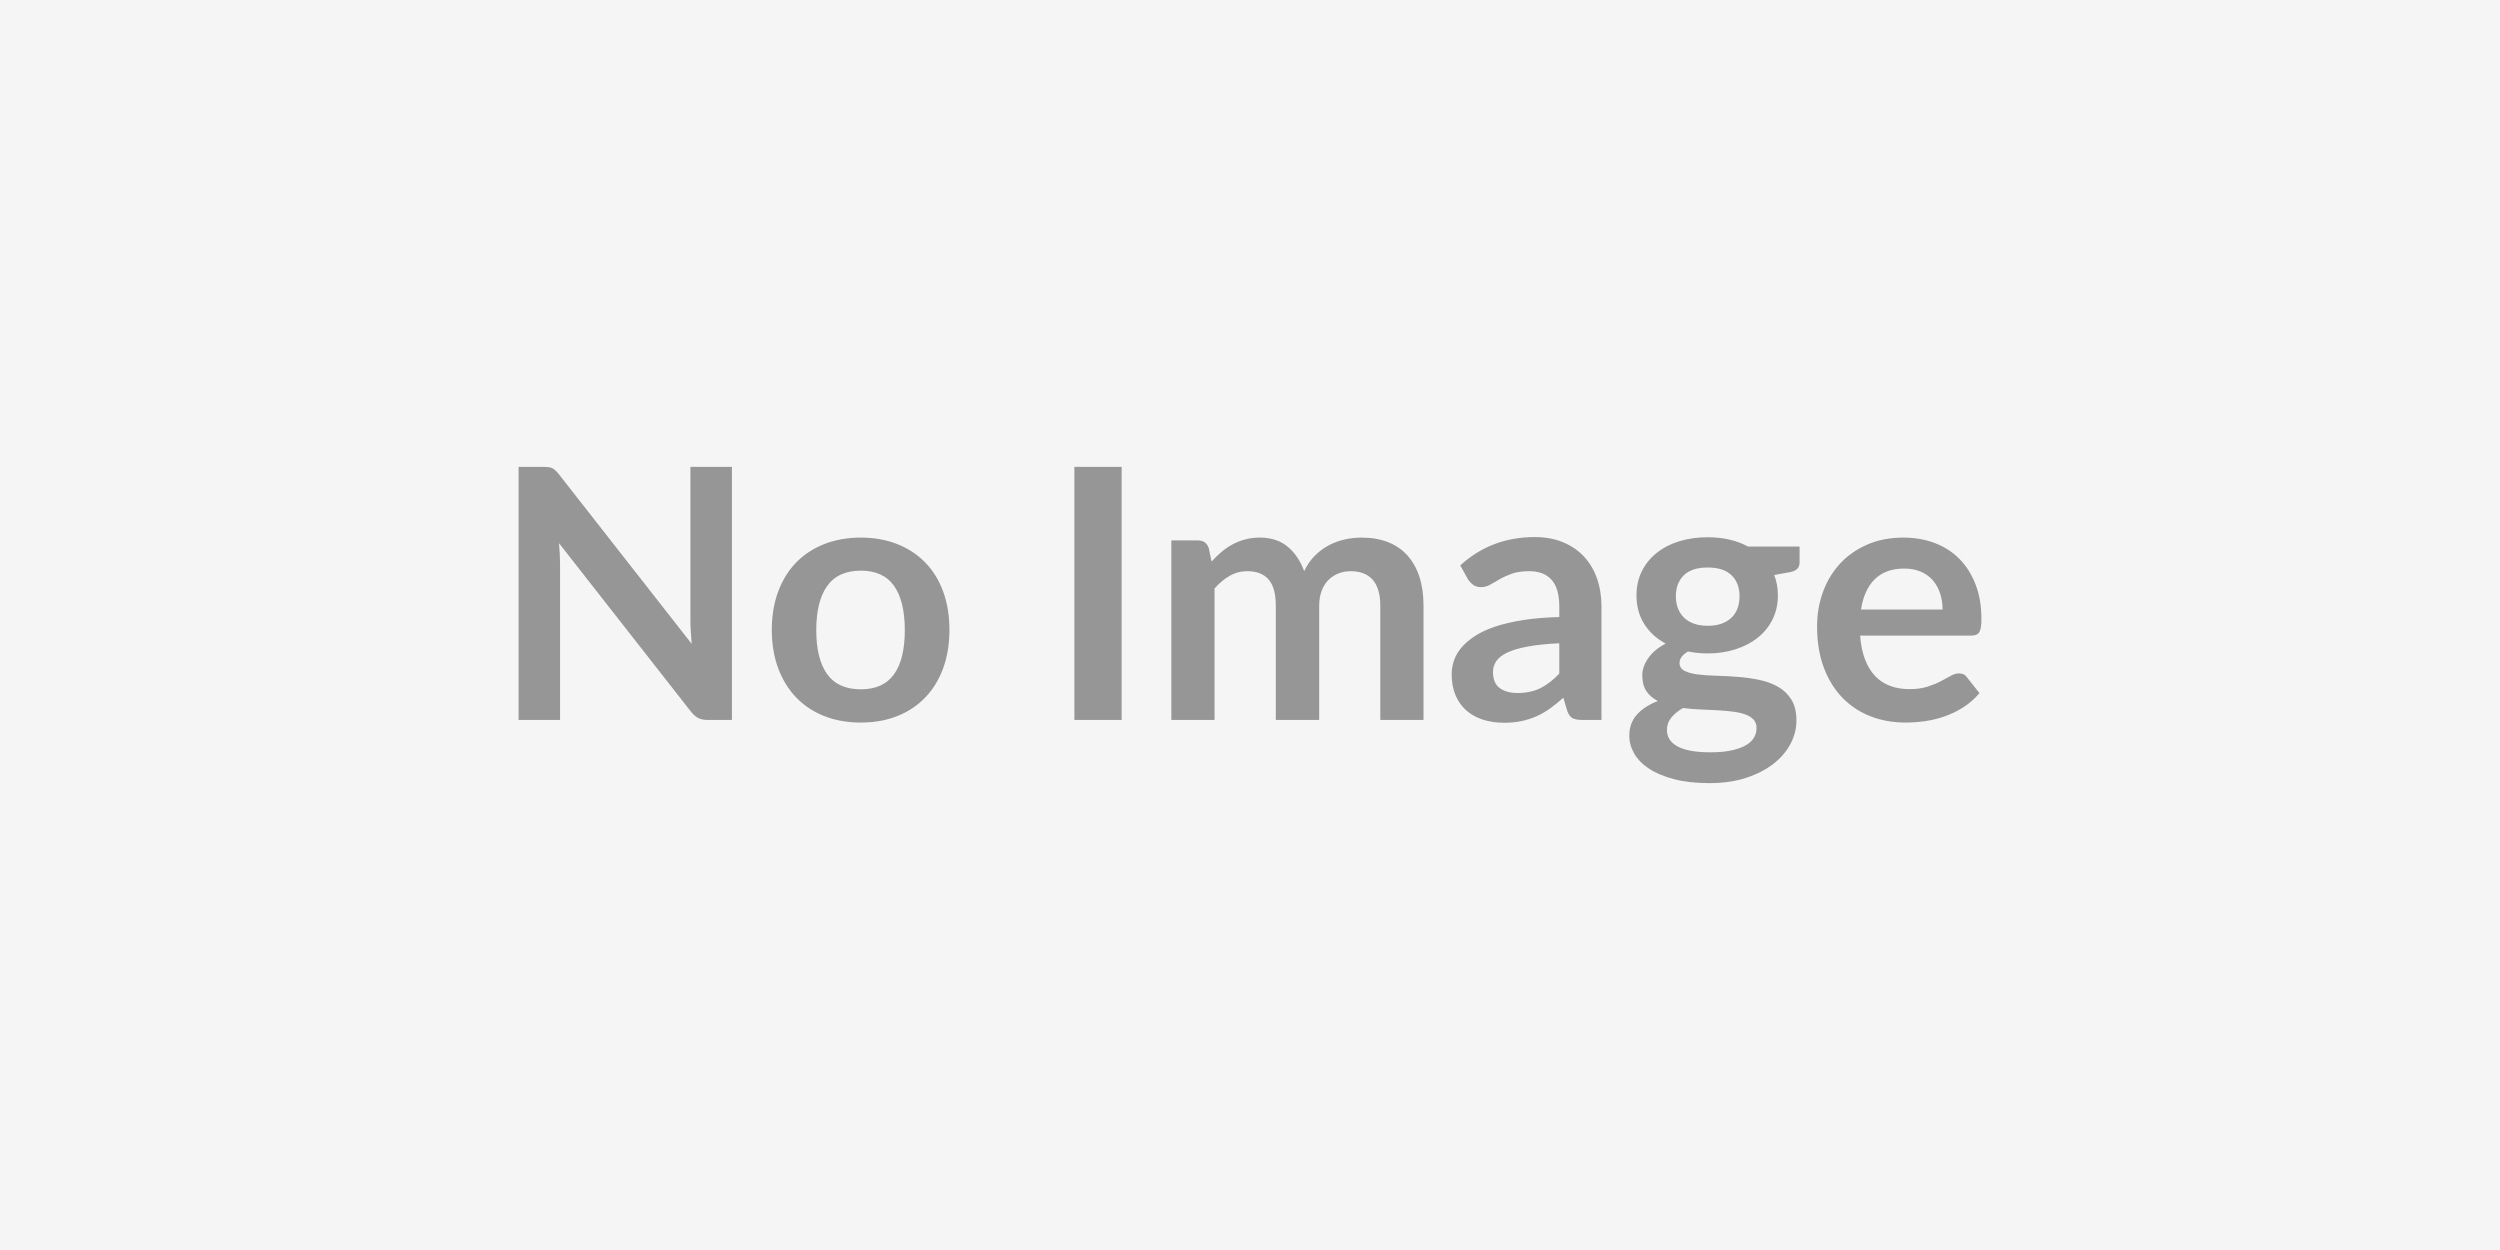
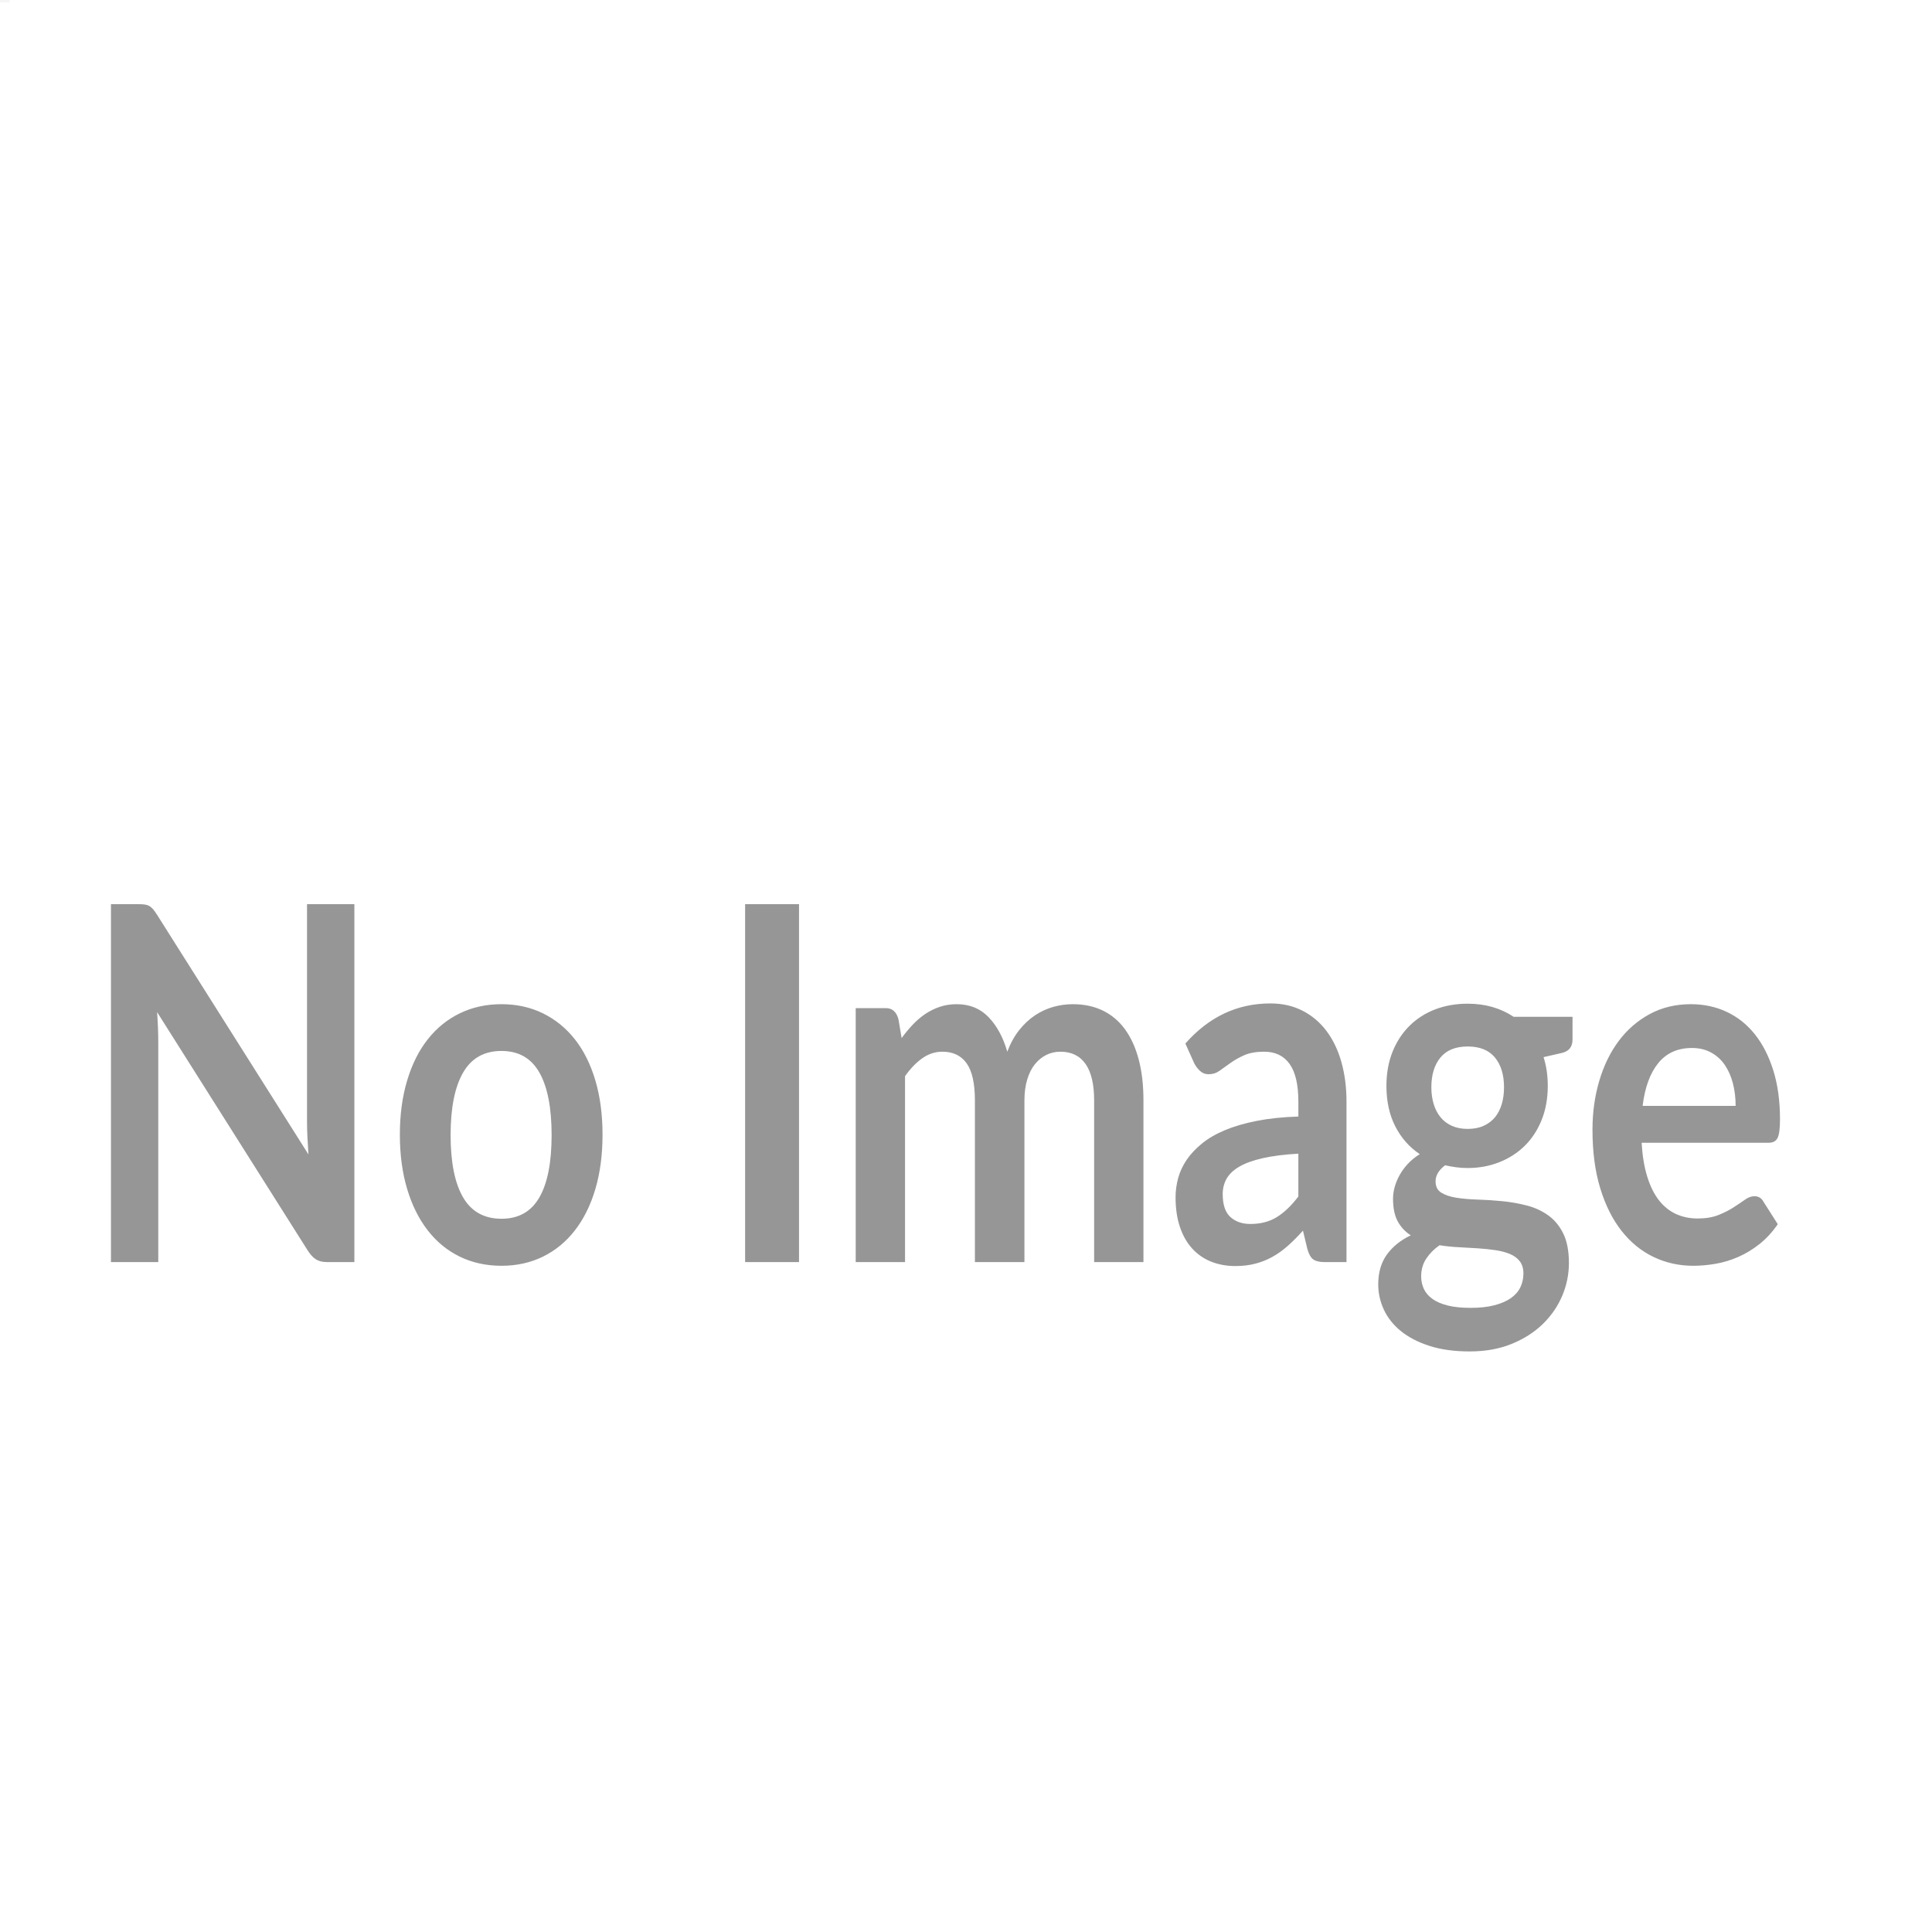
- <svg xmlns="http://www.w3.org/2000/svg" width="800" height="400" viewBox="0 0 800 400">
-   <rect width="100%" height="100%" fill="#f5f5f5" />
-   <path fill="#969696" d="M220.935 149.4h13.28v80.98h-7.73q-1.79 0-3-.59-1.2-.59-2.32-1.99l-42.28-53.98q.33 3.7.33 6.83v49.73h-13.27V149.4h7.9q.95 0 1.65.09.7.08 1.23.33.53.26 1.04.73.5.48 1.12 1.26l42.45 54.21q-.17-1.96-.28-3.86-.12-1.91-.12-3.53zm54.55 22.63q6.38 0 11.62 2.07 5.23 2.07 8.96 5.88 3.72 3.81 5.74 9.3 2.01 5.48 2.01 12.26 0 6.83-2.01 12.32-2.02 5.49-5.74 9.35-3.73 3.87-8.96 5.94-5.24 2.07-11.62 2.07-6.44 0-11.71-2.07-5.26-2.07-8.98-5.94-3.73-3.86-5.77-9.35-2.05-5.49-2.05-12.32 0-6.78 2.05-12.26 2.04-5.49 5.77-9.3 3.72-3.81 8.98-5.88 5.27-2.07 11.71-2.07m0 48.55q7.17 0 10.61-4.82 3.44-4.81 3.44-14.11 0-9.29-3.44-14.17-3.44-4.87-10.61-4.87-7.28 0-10.78 4.9t-3.5 14.14 3.5 14.09q3.5 4.84 10.78 4.84m83.44-71.18v80.98h-15.12V149.4zm29.73 80.98h-13.83v-57.46h8.46q2.69 0 3.53 2.52l.89 4.26q1.51-1.68 3.17-3.08 1.65-1.4 3.52-2.41 1.88-1.01 4.04-1.59 2.15-.59 4.73-.59 5.43 0 8.93 2.94t5.24 7.81q1.34-2.86 3.36-4.9 2.01-2.04 4.42-3.33t5.12-1.91q2.72-.61 5.46-.61 4.76 0 8.46 1.45 3.7 1.46 6.22 4.26t3.83 6.83q1.32 4.03 1.32 9.24v36.57h-13.83v-36.57q0-5.49-2.41-8.26t-7.06-2.77q-2.13 0-3.95.73t-3.19 2.1-2.15 3.44q-.79 2.07-.79 4.76v36.57h-13.89v-36.57q0-5.77-2.32-8.4t-6.8-2.63q-3.03 0-5.63 1.48-2.61 1.49-4.85 4.06zm110.32-14.84v-9.69q-5.99.28-10.08 1.04-4.08.75-6.55 1.93-2.46 1.18-3.53 2.74-1.06 1.57-1.06 3.42 0 3.64 2.16 5.21 2.15 1.57 5.62 1.57 4.26 0 7.37-1.54t6.07-4.68m-29.23-30.18-2.46-4.43q9.91-9.07 23.85-9.07 5.04 0 9.02 1.65t6.72 4.59 4.17 7.03 1.43 8.96v36.29h-6.27q-1.96 0-3.03-.59-1.06-.59-1.68-2.38l-1.23-4.14q-2.18 1.96-4.25 3.44-2.08 1.49-4.32 2.49-2.24 1.01-4.78 1.54-2.55.54-5.63.54-3.64 0-6.72-.98t-5.32-2.94-3.47-4.88q-1.24-2.91-1.24-6.77 0-2.19.73-4.34.73-2.16 2.38-4.12t4.29-3.69q2.63-1.74 6.46-3.03 3.84-1.29 8.94-2.1 5.09-.81 11.64-.98v-3.36q0-5.77-2.46-8.54t-7.11-2.77q-3.36 0-5.57.78-2.22.79-3.9 1.77t-3.05 1.76q-1.37.79-3.05.79-1.46 0-2.46-.76-1.01-.76-1.63-1.76m76.72 14.89q2.58 0 4.48-.7 1.91-.7 3.17-1.93t1.9-2.97q.64-1.73.64-3.81 0-4.25-2.54-6.74-2.55-2.5-7.65-2.5-5.09 0-7.64 2.5-2.55 2.49-2.55 6.74 0 2.02.64 3.76.65 1.73 1.91 2.99t3.19 1.96 4.45.7m15.63 32.71q0-1.68-1.01-2.75-1.01-1.06-2.75-1.65-1.73-.59-4.06-.87-2.32-.28-4.92-.42-2.61-.14-5.38-.25t-5.4-.45q-2.3 1.29-3.73 3.03-1.43 1.73-1.43 4.03 0 1.51.76 2.83.76 1.31 2.41 2.26 1.65.96 4.28 1.49t6.44.53q3.87 0 6.67-.59t4.62-1.62q1.82-1.04 2.66-2.47.84-1.42.84-3.1m-2.75-58.08h16.52v5.16q0 2.46-2.97 3.02l-5.15.95q1.18 2.97 1.18 6.5 0 4.25-1.71 7.7-1.71 3.44-4.73 5.85-3.03 2.41-7.14 3.72-4.12 1.32-8.88 1.32-1.68 0-3.25-.17-1.56-.17-3.08-.45-2.68 1.63-2.68 3.64 0 1.74 1.59 2.55 1.6.81 4.23 1.15t5.99.42 6.89.36 6.89.98 5.99 2.22q2.63 1.51 4.23 4.11 1.59 2.61 1.59 6.69 0 3.81-1.87 7.4-1.88 3.58-5.43 6.38-3.56 2.8-8.74 4.51t-11.79 1.71q-6.49 0-11.31-1.26t-8.01-3.36-4.76-4.85q-1.57-2.74-1.57-5.71 0-4.03 2.44-6.75 2.44-2.71 6.69-4.34-2.29-1.17-3.64-3.13-1.34-1.96-1.34-5.16 0-1.28.47-2.66.48-1.37 1.4-2.71.93-1.35 2.33-2.55t3.3-2.16q-4.37-2.35-6.86-6.27t-2.49-9.18q0-4.26 1.71-7.7 1.71-3.45 4.76-5.88 3.05-2.44 7.22-3.73 4.17-1.28 9.1-1.28 3.7 0 6.95.75 3.24.76 5.93 2.21m36.18 20.16h26.09q0-2.68-.75-5.06-.76-2.38-2.27-4.18-1.51-1.79-3.84-2.82-2.32-1.04-5.4-1.04-5.99 0-9.44 3.42-3.44 3.41-4.39 9.68m35.28 8.35h-35.56q.33 4.42 1.57 7.64 1.23 3.22 3.24 5.32 2.02 2.1 4.79 3.14 2.77 1.03 6.13 1.03t5.8-.78 4.26-1.74q1.82-.95 3.19-1.73 1.37-.79 2.66-.79 1.73 0 2.57 1.29l3.98 5.04q-2.3 2.69-5.15 4.51-2.86 1.82-5.97 2.91-3.1 1.09-6.32 1.54t-6.25.45q-5.99 0-11.14-1.99t-8.96-5.88-5.99-9.63q-2.19-5.74-2.19-13.3 0-5.88 1.91-11.06 1.9-5.18 5.46-9.02 3.55-3.83 8.68-6.07 5.12-2.24 11.56-2.24 5.43 0 10.02 1.73 4.6 1.74 7.9 5.07t5.18 8.18q1.88 4.84 1.88 11.06 0 3.13-.68 4.23-.67 1.09-2.57 1.09" />
+ <svg xmlns="http://www.w3.org/2000/svg" width="800" height="800" style="vector-effect: non-scaling-stroke;" stroke="null">
+   <g stroke="null">
+     <rect style="vector-effect: non-scaling-stroke;" stroke="null" id="svg_1" fill="#f5f5f5" height="1" width="4" />
+     <path stroke="null" id="svg_2" d="m127.131,374.4l19.606,0l0,148.197l-11.412,0q-2.643,0 -4.429,-1.08q-1.772,-1.08 -3.425,-3.642l-62.422,-98.786q0.487,6.771 0.487,12.499l0,91.008l-19.592,0l0,-148.197l11.663,0q1.403,0 2.436,0.165q1.033,0.146 1.816,0.604q0.782,0.476 1.535,1.336q0.738,0.878 1.654,2.306l62.672,99.206q-0.251,-3.587 -0.413,-7.064q-0.177,-3.495 -0.177,-6.46l0,-90.093zm80.537,41.414q9.419,0 17.156,3.788q7.721,3.788 13.228,10.761q5.492,6.972 8.474,17.019q2.968,10.029 2.968,22.436q0,12.499 -2.968,22.546q-2.982,10.047 -8.474,17.111q-5.507,7.082 -13.228,10.87q-7.736,3.788 -17.156,3.788q-9.508,0 -17.288,-3.788q-7.766,-3.788 -13.258,-10.87q-5.507,-7.064 -8.519,-17.111q-3.027,-10.047 -3.027,-22.546q0,-12.408 3.027,-22.436q3.012,-10.047 8.519,-17.019q5.492,-6.972 13.258,-10.761q7.781,-3.788 17.288,-3.788m0,88.848q10.586,0 15.664,-8.821q5.079,-8.802 5.079,-25.822q0,-17.001 -5.079,-25.932q-5.079,-8.912 -15.664,-8.912q-10.748,0 -15.915,8.967t-5.167,25.877t5.167,25.785q5.167,8.857 15.915,8.857m123.189,-130.262l0,148.197l-22.323,0l0,-148.197l22.323,0zm43.893,148.197l-20.418,0l0,-105.154l12.49,0q3.971,0 5.212,4.612l1.314,7.796q2.229,-3.074 4.68,-5.637q2.436,-2.562 5.197,-4.41q2.776,-1.848 5.965,-2.91q3.174,-1.08 6.983,-1.08q8.017,0 13.184,5.38t7.736,14.293q1.978,-5.234 4.961,-8.967q2.968,-3.733 6.526,-6.094t7.559,-3.495q4.016,-1.116 8.061,-1.116q7.028,0 12.49,2.654q5.463,2.672 9.183,7.796t5.655,12.499q1.949,7.375 1.949,16.91l0,66.925l-20.418,0l0,-66.925q0,-10.047 -3.558,-15.116t-10.423,-5.069q-3.145,0 -5.832,1.336t-4.71,3.843t-3.174,6.295q-1.166,3.788 -1.166,8.711l0,66.925l-20.507,0l0,-66.925q0,-10.559 -3.425,-15.372t-10.039,-4.813q-4.473,0 -8.312,2.708q-3.853,2.727 -7.16,7.43l0,76.971zm162.875,-27.158l0,-17.733q-8.844,0.512 -14.882,1.903q-6.024,1.373 -9.67,3.532q-3.632,2.159 -5.212,5.014q-1.565,2.873 -1.565,6.259q0,6.661 3.189,9.534q3.174,2.873 8.297,2.873q6.289,0 10.881,-2.818t8.962,-8.565m-43.155,-55.231l-3.632,-8.107q14.631,-16.598 35.212,-16.598q7.441,0 13.317,3.02t9.921,8.4t6.157,12.865t2.111,16.397l0,66.412l-9.257,0q-2.894,0 -4.473,-1.08q-1.565,-1.08 -2.48,-4.355l-1.816,-7.576q-3.219,3.587 -6.275,6.295q-3.071,2.727 -6.378,4.557q-3.307,1.848 -7.057,2.818q-3.765,0.988 -8.312,0.988q-5.374,0 -9.921,-1.793t-7.854,-5.38t-5.123,-8.931q-1.831,-5.325 -1.831,-12.389q0,-4.008 1.078,-7.942q1.078,-3.953 3.514,-7.54t6.334,-6.753q3.883,-3.184 9.537,-5.545q5.669,-2.361 13.199,-3.843q7.515,-1.482 17.185,-1.793l0,-6.149q0,-10.559 -3.632,-15.629t-10.497,-5.069q-4.961,0 -8.223,1.427q-3.278,1.446 -5.758,3.239t-4.503,3.221q-2.023,1.446 -4.503,1.446q-2.156,0 -3.632,-1.391q-1.491,-1.391 -2.407,-3.221m113.268,27.249q3.809,0 6.614,-1.281q2.82,-1.281 4.68,-3.532t2.805,-5.435q0.945,-3.166 0.945,-6.972q0,-7.778 -3.75,-12.334q-3.765,-4.575 -11.294,-4.575q-7.515,0 -11.28,4.575q-3.765,4.557 -3.765,12.334q0,3.697 0.945,6.881q0.96,3.166 2.82,5.472t4.71,3.587t6.57,1.281m23.076,59.861q0,-3.074 -1.491,-5.033q-1.491,-1.94 -4.06,-3.02q-2.554,-1.08 -5.994,-1.592q-3.425,-0.512 -7.264,-0.769q-3.853,-0.256 -7.943,-0.458t-7.972,-0.824q-3.396,2.361 -5.507,5.545q-2.111,3.166 -2.111,7.375q0,2.763 1.122,5.179q1.122,2.397 3.558,4.136q2.436,1.757 6.319,2.727t9.508,0.97q5.714,0 9.847,-1.08t6.821,-2.965q2.687,-1.903 3.927,-4.52q1.24,-2.599 1.24,-5.673m-4.06,-106.289l24.39,0l0,9.443q0,4.502 -4.385,5.527l-7.603,1.739q1.742,5.435 1.742,11.895q0,7.778 -2.525,14.091q-2.525,6.295 -6.983,10.706q-4.473,4.41 -10.541,6.808q-6.083,2.416 -13.11,2.416q-2.48,0 -4.798,-0.311q-2.303,-0.311 -4.547,-0.824q-3.957,2.983 -3.957,6.661q0,3.184 2.347,4.667q2.362,1.482 6.245,2.105t8.844,0.769t10.172,0.659t10.172,1.793t8.844,4.063q3.883,2.763 6.245,7.521q2.347,4.776 2.347,12.243q0,6.972 -2.761,13.542q-2.776,6.552 -8.017,11.676q-5.256,5.124 -12.904,8.253t-17.407,3.129q-9.582,0 -16.698,-2.306t-11.826,-6.149t-7.028,-8.876q-2.318,-5.014 -2.318,-10.45q0,-7.375 3.602,-12.353q3.602,-4.959 9.877,-7.942q-3.381,-2.141 -5.374,-5.728q-1.978,-3.587 -1.978,-9.443q0,-2.342 0.694,-4.868q0.709,-2.507 2.067,-4.959q1.373,-2.471 3.44,-4.667t4.872,-3.953q-6.452,-4.301 -10.128,-11.474t-3.676,-16.8q0,-7.796 2.525,-14.091q2.525,-6.314 7.028,-10.761q4.503,-4.465 10.659,-6.826q6.157,-2.342 13.435,-2.342q5.463,0 10.261,1.373q4.783,1.391 8.755,4.044m53.416,36.894l38.519,0q0,-4.904 -1.107,-9.26q-1.122,-4.355 -3.351,-7.65q-2.229,-3.276 -5.669,-5.161q-3.425,-1.903 -7.972,-1.903q-8.844,0 -13.937,6.259q-5.079,6.24 -6.481,17.715m52.087,15.281l-52.5,0q0.487,8.089 2.318,13.982q1.816,5.893 4.783,9.736q2.982,3.843 7.072,5.746q4.09,1.885 9.05,1.885t8.563,-1.427t6.289,-3.184q2.687,-1.739 4.71,-3.166q2.023,-1.446 3.927,-1.446q2.554,0 3.794,2.361l5.876,9.223q-3.396,4.923 -7.603,8.253q-4.222,3.331 -8.814,5.325q-4.577,1.995 -9.331,2.818t-9.227,0.824q-8.844,0 -16.447,-3.642t-13.228,-10.761t-8.844,-17.623q-3.233,-10.504 -3.233,-24.34q0,-10.761 2.82,-20.24q2.805,-9.48 8.061,-16.507q5.241,-7.009 12.815,-11.108q7.559,-4.099 17.067,-4.099q8.017,0 14.793,3.166q6.791,3.184 11.663,9.278t7.648,14.97q2.776,8.857 2.776,20.24q0,5.728 -1.004,7.741q-0.989,1.995 -3.794,1.995" fill="#969696" />
+   </g>
</svg>
